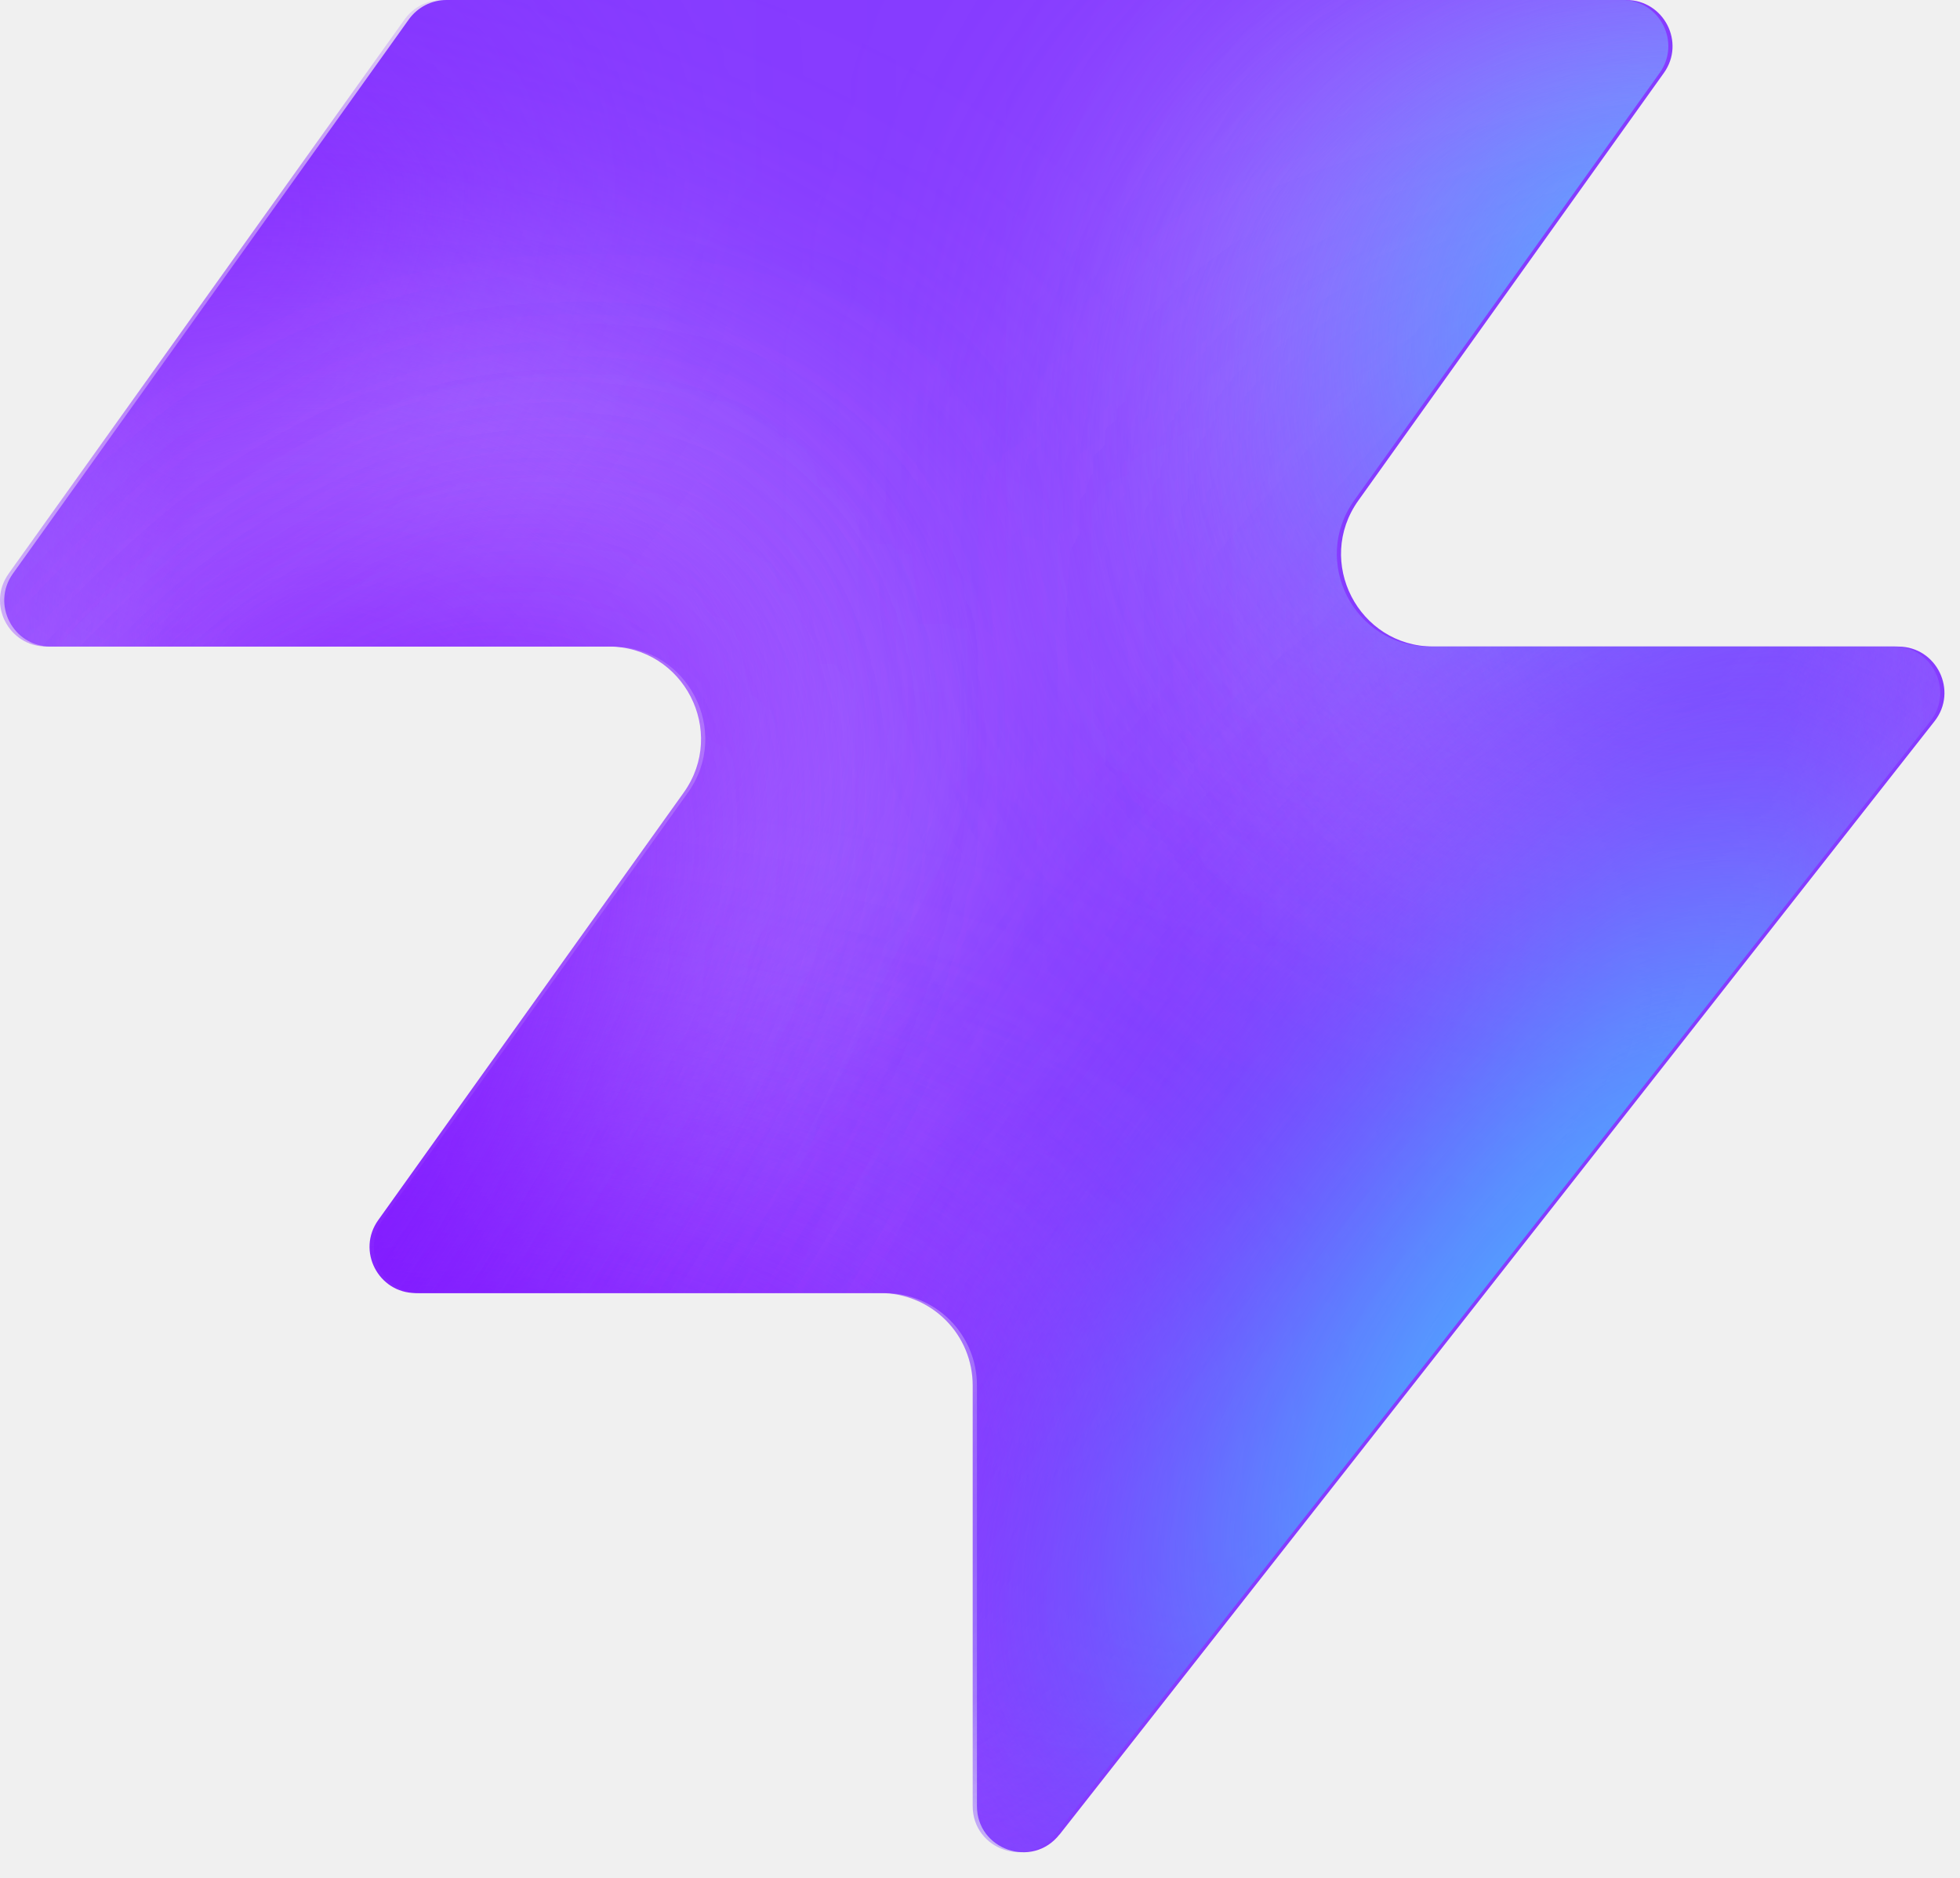
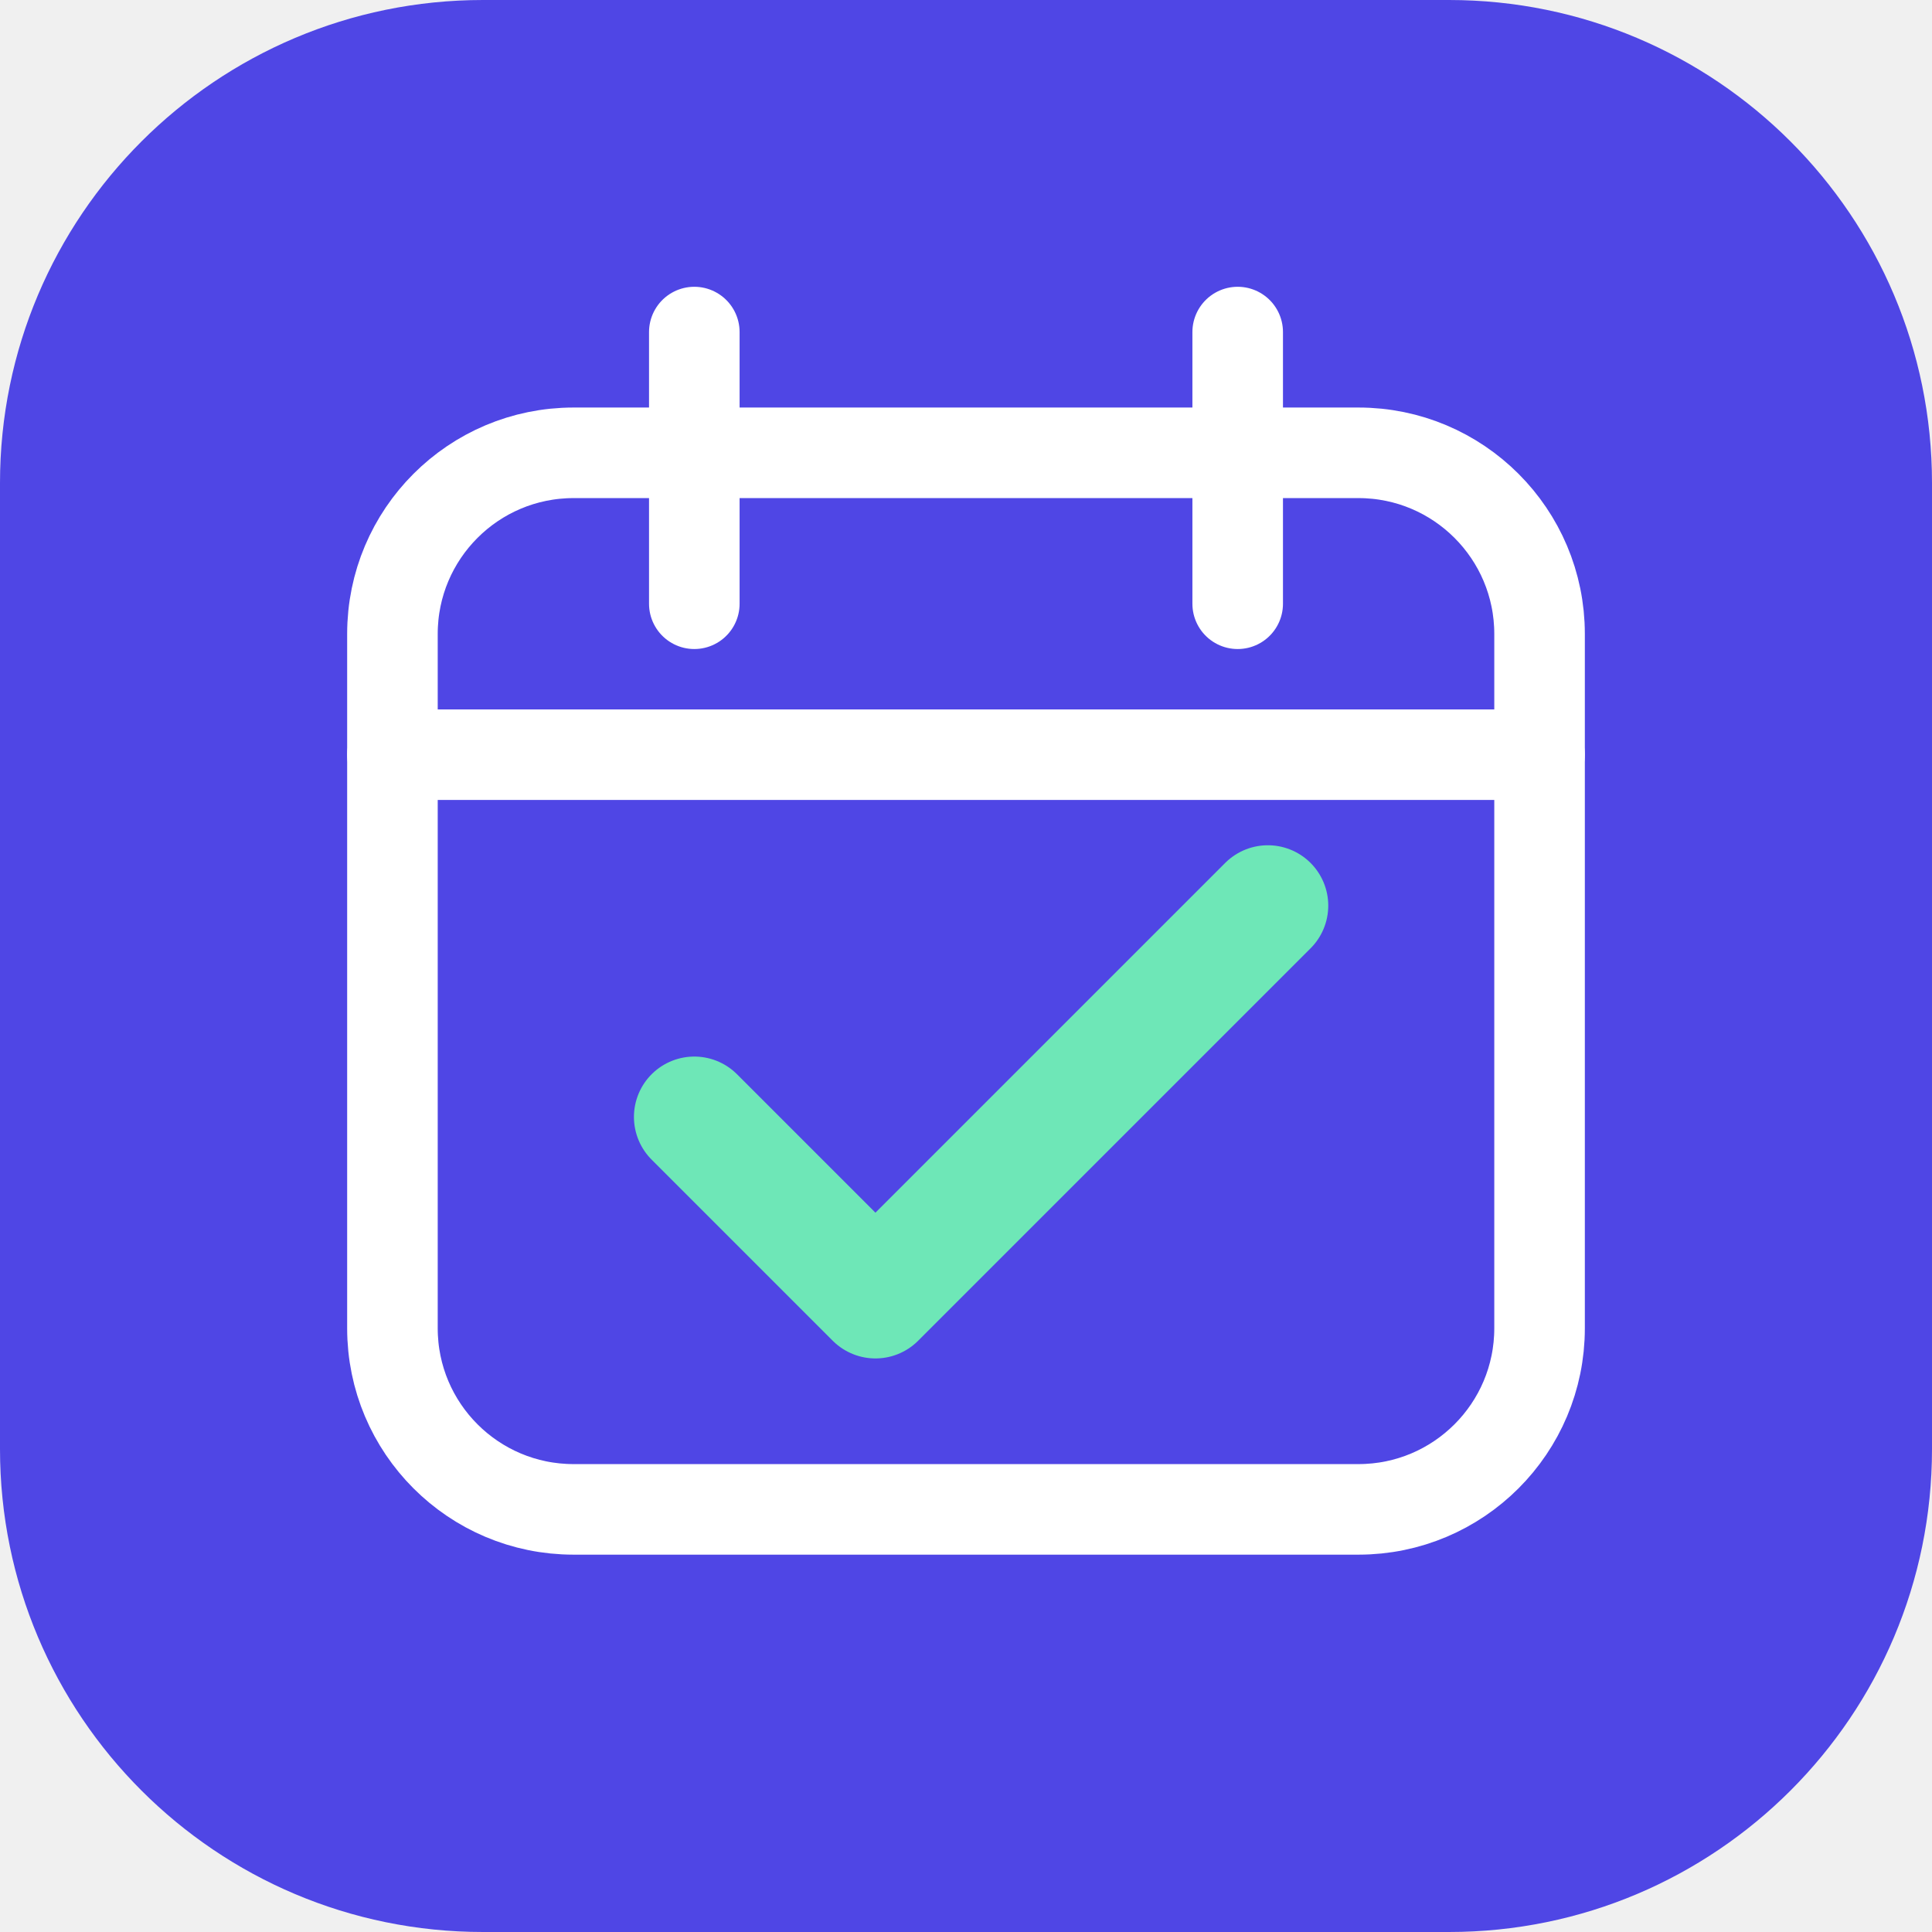
- <svg xmlns="http://www.w3.org/2000/svg" width="48" height="46" fill="none" viewBox="0 0 48 46">
-   <path fill="#863bff" d="M25.946 44.938c-.664.845-2.021.375-2.021-.698V33.937a2.26 2.26 0 0 0-2.262-2.262H10.287c-.92 0-1.456-1.04-.92-1.788l7.48-10.471c1.07-1.497 0-3.578-1.842-3.578H1.237c-.92 0-1.456-1.04-.92-1.788L10.013.474c.214-.297.556-.474.92-.474h28.894c.92 0 1.456 1.04.92 1.788l-7.48 10.471c-1.07 1.498 0 3.579 1.842 3.579h11.377c.943 0 1.473 1.088.89 1.83L25.947 44.94z" style="fill:#863bff;fill:color(display-p3 .525 .23 1);fill-opacity:1" />
-   <mask id="a" width="48" height="46" x="0" y="0" maskUnits="userSpaceOnUse" style="mask-type:alpha">
-     <path fill="#000" d="M25.842 44.938c-.664.844-2.021.375-2.021-.698V33.937a2.26 2.26 0 0 0-2.262-2.262H10.183c-.92 0-1.456-1.04-.92-1.788l7.48-10.471c1.07-1.498 0-3.579-1.842-3.579H1.133c-.92 0-1.456-1.04-.92-1.787L9.91.473c.214-.297.556-.474.92-.474h28.894c.92 0 1.456 1.04.92 1.788l-7.48 10.471c-1.07 1.498 0 3.578 1.842 3.578h11.377c.943 0 1.473 1.088.89 1.832L25.843 44.94z" style="fill:#000;fill-opacity:1" />
-   </mask>
-   <g mask="url(#a)">
-     <g filter="url(#b)">
-       <ellipse cx="5.508" cy="14.704" fill="#ede6ff" rx="5.508" ry="14.704" style="fill:#ede6ff;fill:color(display-p3 .927 .903 1);fill-opacity:1" transform="matrix(.00324 1 1 -.00324 -4.47 31.516)" />
-     </g>
-     <g filter="url(#c)">
-       <ellipse cx="10.399" cy="29.851" fill="#ede6ff" rx="10.399" ry="29.851" style="fill:#ede6ff;fill:color(display-p3 .927 .903 1);fill-opacity:1" transform="matrix(.00324 1 1 -.00324 -39.328 7.883)" />
-     </g>
-     <g filter="url(#d)">
-       <ellipse cx="5.508" cy="30.487" fill="#7e14ff" rx="5.508" ry="30.487" style="fill:#7e14ff;fill:color(display-p3 .492 .077 1);fill-opacity:1" transform="rotate(89.814 -25.913 -14.639)scale(1 -1)" />
-     </g>
-     <g filter="url(#e)">
-       <ellipse cx="5.508" cy="30.599" fill="#7e14ff" rx="5.508" ry="30.599" style="fill:#7e14ff;fill:color(display-p3 .492 .077 1);fill-opacity:1" transform="rotate(89.814 -32.644 -3.334)scale(1 -1)" />
-     </g>
-     <g filter="url(#f)">
-       <ellipse cx="5.508" cy="30.599" fill="#7e14ff" rx="5.508" ry="30.599" style="fill:#7e14ff;fill:color(display-p3 .492 .077 1);fill-opacity:1" transform="matrix(.00324 1 1 -.00324 -34.34 30.47)" />
-     </g>
-     <g filter="url(#g)">
-       <ellipse cx="14.072" cy="22.078" fill="#ede6ff" rx="14.072" ry="22.078" style="fill:#ede6ff;fill:color(display-p3 .927 .903 1);fill-opacity:1" transform="rotate(93.35 24.506 48.493)scale(-1 1)" />
-     </g>
-     <g filter="url(#h)">
-       <ellipse cx="3.47" cy="21.501" fill="#7e14ff" rx="3.47" ry="21.501" style="fill:#7e14ff;fill:color(display-p3 .492 .077 1);fill-opacity:1" transform="rotate(89.009 28.708 47.59)scale(-1 1)" />
-     </g>
-     <g filter="url(#i)">
-       <ellipse cx="3.47" cy="21.501" fill="#7e14ff" rx="3.47" ry="21.501" style="fill:#7e14ff;fill:color(display-p3 .492 .077 1);fill-opacity:1" transform="rotate(89.009 28.708 47.59)scale(-1 1)" />
-     </g>
-     <g filter="url(#j)">
-       <ellipse cx=".387" cy="8.972" fill="#7e14ff" rx="4.407" ry="29.108" style="fill:#7e14ff;fill:color(display-p3 .492 .077 1);fill-opacity:1" transform="rotate(39.51 .387 8.972)" />
-     </g>
-     <g filter="url(#k)">
-       <ellipse cx="47.523" cy="-6.092" fill="#7e14ff" rx="4.407" ry="29.108" style="fill:#7e14ff;fill:color(display-p3 .492 .077 1);fill-opacity:1" transform="rotate(37.892 47.523 -6.092)" />
-     </g>
-     <g filter="url(#l)">
-       <ellipse cx="41.412" cy="6.333" fill="#47bfff" rx="5.971" ry="9.665" style="fill:#47bfff;fill:color(display-p3 .28 .748 1);fill-opacity:1" transform="rotate(37.892 41.412 6.333)" />
-     </g>
-     <g filter="url(#m)">
-       <ellipse cx="-1.879" cy="38.332" fill="#7e14ff" rx="4.407" ry="29.108" style="fill:#7e14ff;fill:color(display-p3 .492 .077 1);fill-opacity:1" transform="rotate(37.892 -1.88 38.332)" />
-     </g>
-     <g filter="url(#n)">
-       <ellipse cx="-1.879" cy="38.332" fill="#7e14ff" rx="4.407" ry="29.108" style="fill:#7e14ff;fill:color(display-p3 .492 .077 1);fill-opacity:1" transform="rotate(37.892 -1.88 38.332)" />
-     </g>
-     <g filter="url(#o)">
-       <ellipse cx="35.651" cy="29.907" fill="#7e14ff" rx="4.407" ry="29.108" style="fill:#7e14ff;fill:color(display-p3 .492 .077 1);fill-opacity:1" transform="rotate(37.892 35.651 29.907)" />
-     </g>
-     <g filter="url(#p)">
-       <ellipse cx="38.418" cy="32.4" fill="#47bfff" rx="5.971" ry="15.297" style="fill:#47bfff;fill:color(display-p3 .28 .748 1);fill-opacity:1" transform="rotate(37.892 38.418 32.4)" />
-     </g>
-   </g>
-   <defs>
-     <filter id="b" width="60.045" height="41.654" x="-19.77" y="16.149" color-interpolation-filters="sRGB" filterUnits="userSpaceOnUse">
-       <feFlood flood-opacity="0" result="BackgroundImageFix" />
-       <feBlend in="SourceGraphic" in2="BackgroundImageFix" result="shape" />
-       <feGaussianBlur result="effect1_foregroundBlur_2002_17158" stdDeviation="7.659" />
-     </filter>
-     <filter id="c" width="90.34" height="51.437" x="-54.613" y="-7.533" color-interpolation-filters="sRGB" filterUnits="userSpaceOnUse">
-       <feFlood flood-opacity="0" result="BackgroundImageFix" />
-       <feBlend in="SourceGraphic" in2="BackgroundImageFix" result="shape" />
-       <feGaussianBlur result="effect1_foregroundBlur_2002_17158" stdDeviation="7.659" />
-     </filter>
-     <filter id="d" width="79.355" height="29.4" x="-49.64" y="2.03" color-interpolation-filters="sRGB" filterUnits="userSpaceOnUse">
-       <feFlood flood-opacity="0" result="BackgroundImageFix" />
-       <feBlend in="SourceGraphic" in2="BackgroundImageFix" result="shape" />
-       <feGaussianBlur result="effect1_foregroundBlur_2002_17158" stdDeviation="4.596" />
-     </filter>
-     <filter id="e" width="79.579" height="29.4" x="-45.045" y="20.029" color-interpolation-filters="sRGB" filterUnits="userSpaceOnUse">
-       <feFlood flood-opacity="0" result="BackgroundImageFix" />
-       <feBlend in="SourceGraphic" in2="BackgroundImageFix" result="shape" />
-       <feGaussianBlur result="effect1_foregroundBlur_2002_17158" stdDeviation="4.596" />
-     </filter>
-     <filter id="f" width="79.579" height="29.4" x="-43.513" y="21.178" color-interpolation-filters="sRGB" filterUnits="userSpaceOnUse">
-       <feFlood flood-opacity="0" result="BackgroundImageFix" />
-       <feBlend in="SourceGraphic" in2="BackgroundImageFix" result="shape" />
-       <feGaussianBlur result="effect1_foregroundBlur_2002_17158" stdDeviation="4.596" />
-     </filter>
-     <filter id="g" width="74.749" height="58.852" x="15.756" y="-17.901" color-interpolation-filters="sRGB" filterUnits="userSpaceOnUse">
-       <feFlood flood-opacity="0" result="BackgroundImageFix" />
-       <feBlend in="SourceGraphic" in2="BackgroundImageFix" result="shape" />
-       <feGaussianBlur result="effect1_foregroundBlur_2002_17158" stdDeviation="7.659" />
-     </filter>
-     <filter id="h" width="61.377" height="25.362" x="23.548" y="2.284" color-interpolation-filters="sRGB" filterUnits="userSpaceOnUse">
-       <feFlood flood-opacity="0" result="BackgroundImageFix" />
-       <feBlend in="SourceGraphic" in2="BackgroundImageFix" result="shape" />
-       <feGaussianBlur result="effect1_foregroundBlur_2002_17158" stdDeviation="4.596" />
-     </filter>
-     <filter id="i" width="61.377" height="25.362" x="23.548" y="2.284" color-interpolation-filters="sRGB" filterUnits="userSpaceOnUse">
-       <feFlood flood-opacity="0" result="BackgroundImageFix" />
-       <feBlend in="SourceGraphic" in2="BackgroundImageFix" result="shape" />
-       <feGaussianBlur result="effect1_foregroundBlur_2002_17158" stdDeviation="4.596" />
-     </filter>
-     <filter id="j" width="56.045" height="63.649" x="-27.636" y="-22.853" color-interpolation-filters="sRGB" filterUnits="userSpaceOnUse">
-       <feFlood flood-opacity="0" result="BackgroundImageFix" />
-       <feBlend in="SourceGraphic" in2="BackgroundImageFix" result="shape" />
-       <feGaussianBlur result="effect1_foregroundBlur_2002_17158" stdDeviation="4.596" />
-     </filter>
-     <filter id="k" width="54.814" height="64.646" x="20.116" y="-38.415" color-interpolation-filters="sRGB" filterUnits="userSpaceOnUse">
-       <feFlood flood-opacity="0" result="BackgroundImageFix" />
-       <feBlend in="SourceGraphic" in2="BackgroundImageFix" result="shape" />
-       <feGaussianBlur result="effect1_foregroundBlur_2002_17158" stdDeviation="4.596" />
-     </filter>
-     <filter id="l" width="33.541" height="35.313" x="24.641" y="-11.323" color-interpolation-filters="sRGB" filterUnits="userSpaceOnUse">
-       <feFlood flood-opacity="0" result="BackgroundImageFix" />
-       <feBlend in="SourceGraphic" in2="BackgroundImageFix" result="shape" />
-       <feGaussianBlur result="effect1_foregroundBlur_2002_17158" stdDeviation="4.596" />
-     </filter>
-     <filter id="m" width="54.814" height="64.646" x="-29.286" y="6.009" color-interpolation-filters="sRGB" filterUnits="userSpaceOnUse">
-       <feFlood flood-opacity="0" result="BackgroundImageFix" />
-       <feBlend in="SourceGraphic" in2="BackgroundImageFix" result="shape" />
-       <feGaussianBlur result="effect1_foregroundBlur_2002_17158" stdDeviation="4.596" />
-     </filter>
-     <filter id="n" width="54.814" height="64.646" x="-29.286" y="6.009" color-interpolation-filters="sRGB" filterUnits="userSpaceOnUse">
-       <feFlood flood-opacity="0" result="BackgroundImageFix" />
-       <feBlend in="SourceGraphic" in2="BackgroundImageFix" result="shape" />
-       <feGaussianBlur result="effect1_foregroundBlur_2002_17158" stdDeviation="4.596" />
-     </filter>
-     <filter id="o" width="54.814" height="64.646" x="8.244" y="-2.416" color-interpolation-filters="sRGB" filterUnits="userSpaceOnUse">
-       <feFlood flood-opacity="0" result="BackgroundImageFix" />
-       <feBlend in="SourceGraphic" in2="BackgroundImageFix" result="shape" />
-       <feGaussianBlur result="effect1_foregroundBlur_2002_17158" stdDeviation="4.596" />
-     </filter>
-     <filter id="p" width="39.409" height="43.623" x="18.713" y="10.588" color-interpolation-filters="sRGB" filterUnits="userSpaceOnUse">
-       <feFlood flood-opacity="0" result="BackgroundImageFix" />
-       <feBlend in="SourceGraphic" in2="BackgroundImageFix" result="shape" />
-       <feGaussianBlur result="effect1_foregroundBlur_2002_17158" stdDeviation="4.596" />
-     </filter>
-   </defs>
+ <svg xmlns="http://www.w3.org/2000/svg" viewBox="0 0 64 64">
+   <rect width="64" height="64" rx="16" fill="#4f46e5" />
+   <rect x="13" y="15" width="38" height="35" rx="6" fill="none" stroke="#fff" stroke-width="3" />
+   <path d="M13 25h38M23 11v9M41 11v9" stroke="#fff" stroke-width="3" stroke-linecap="round" />
+   <path d="m23 37 6 6 13-13" fill="none" stroke="#6ee7b7" stroke-width="4" stroke-linecap="round" stroke-linejoin="round" />
</svg>
